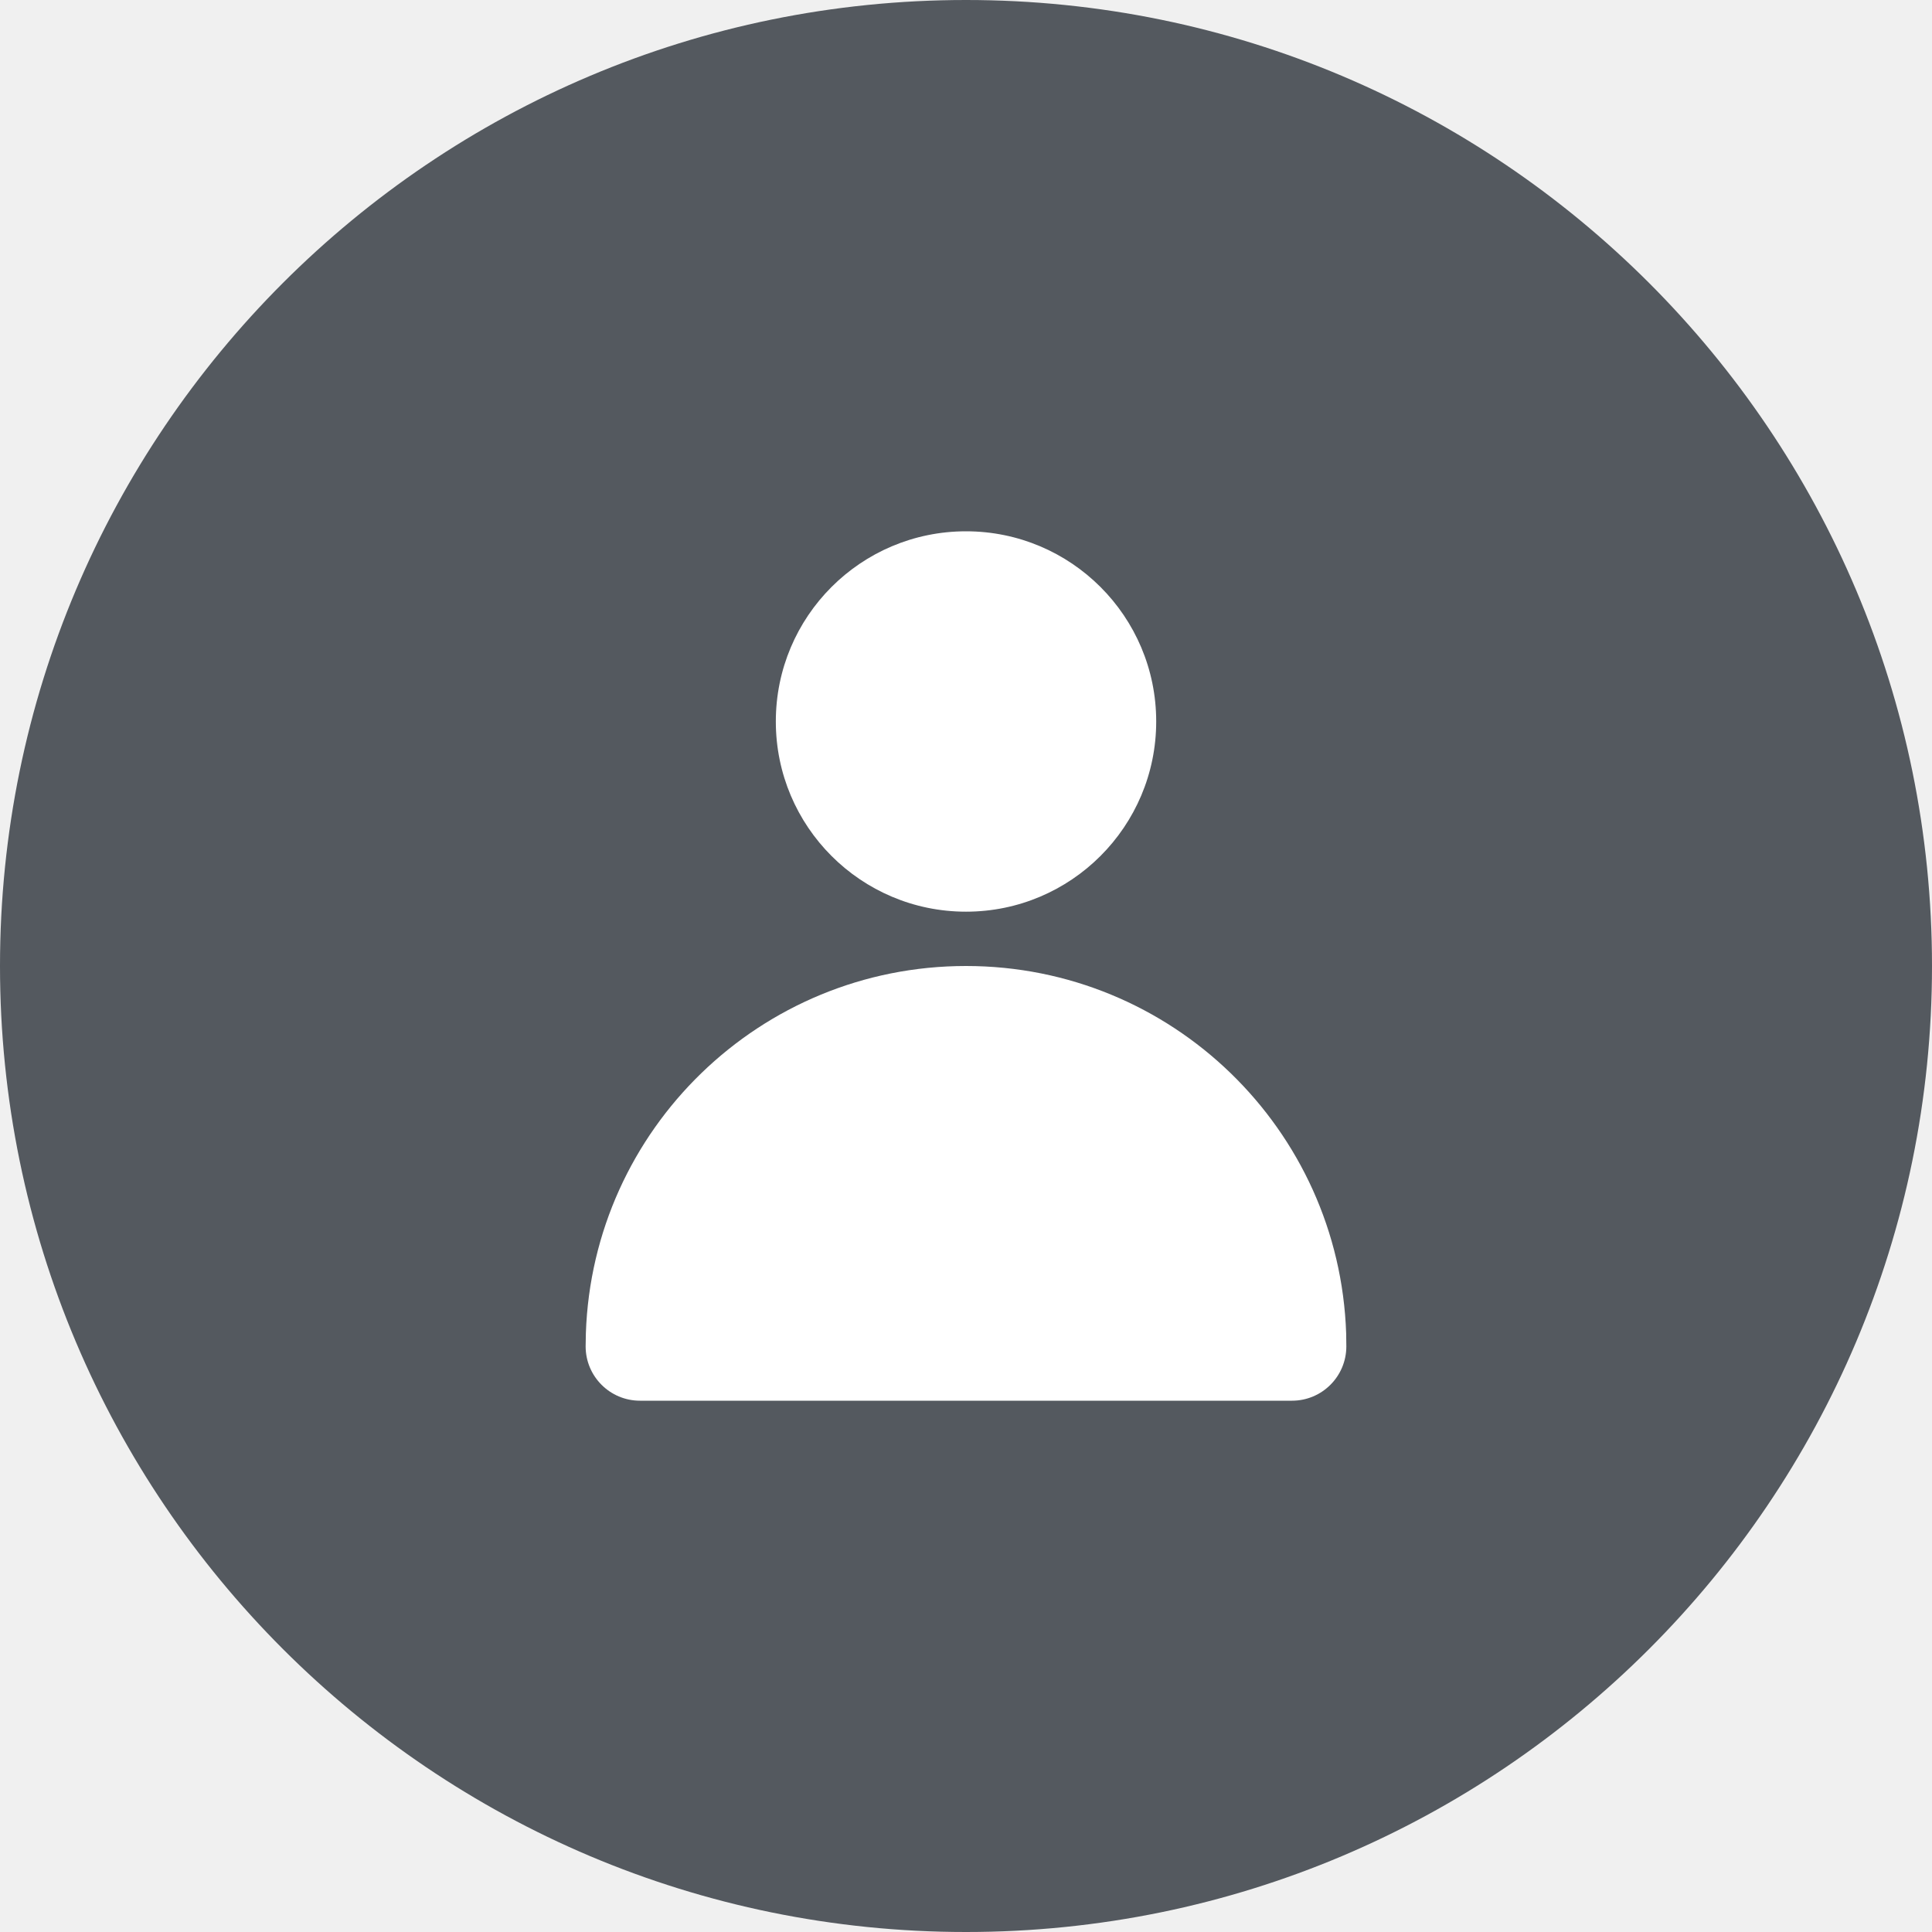
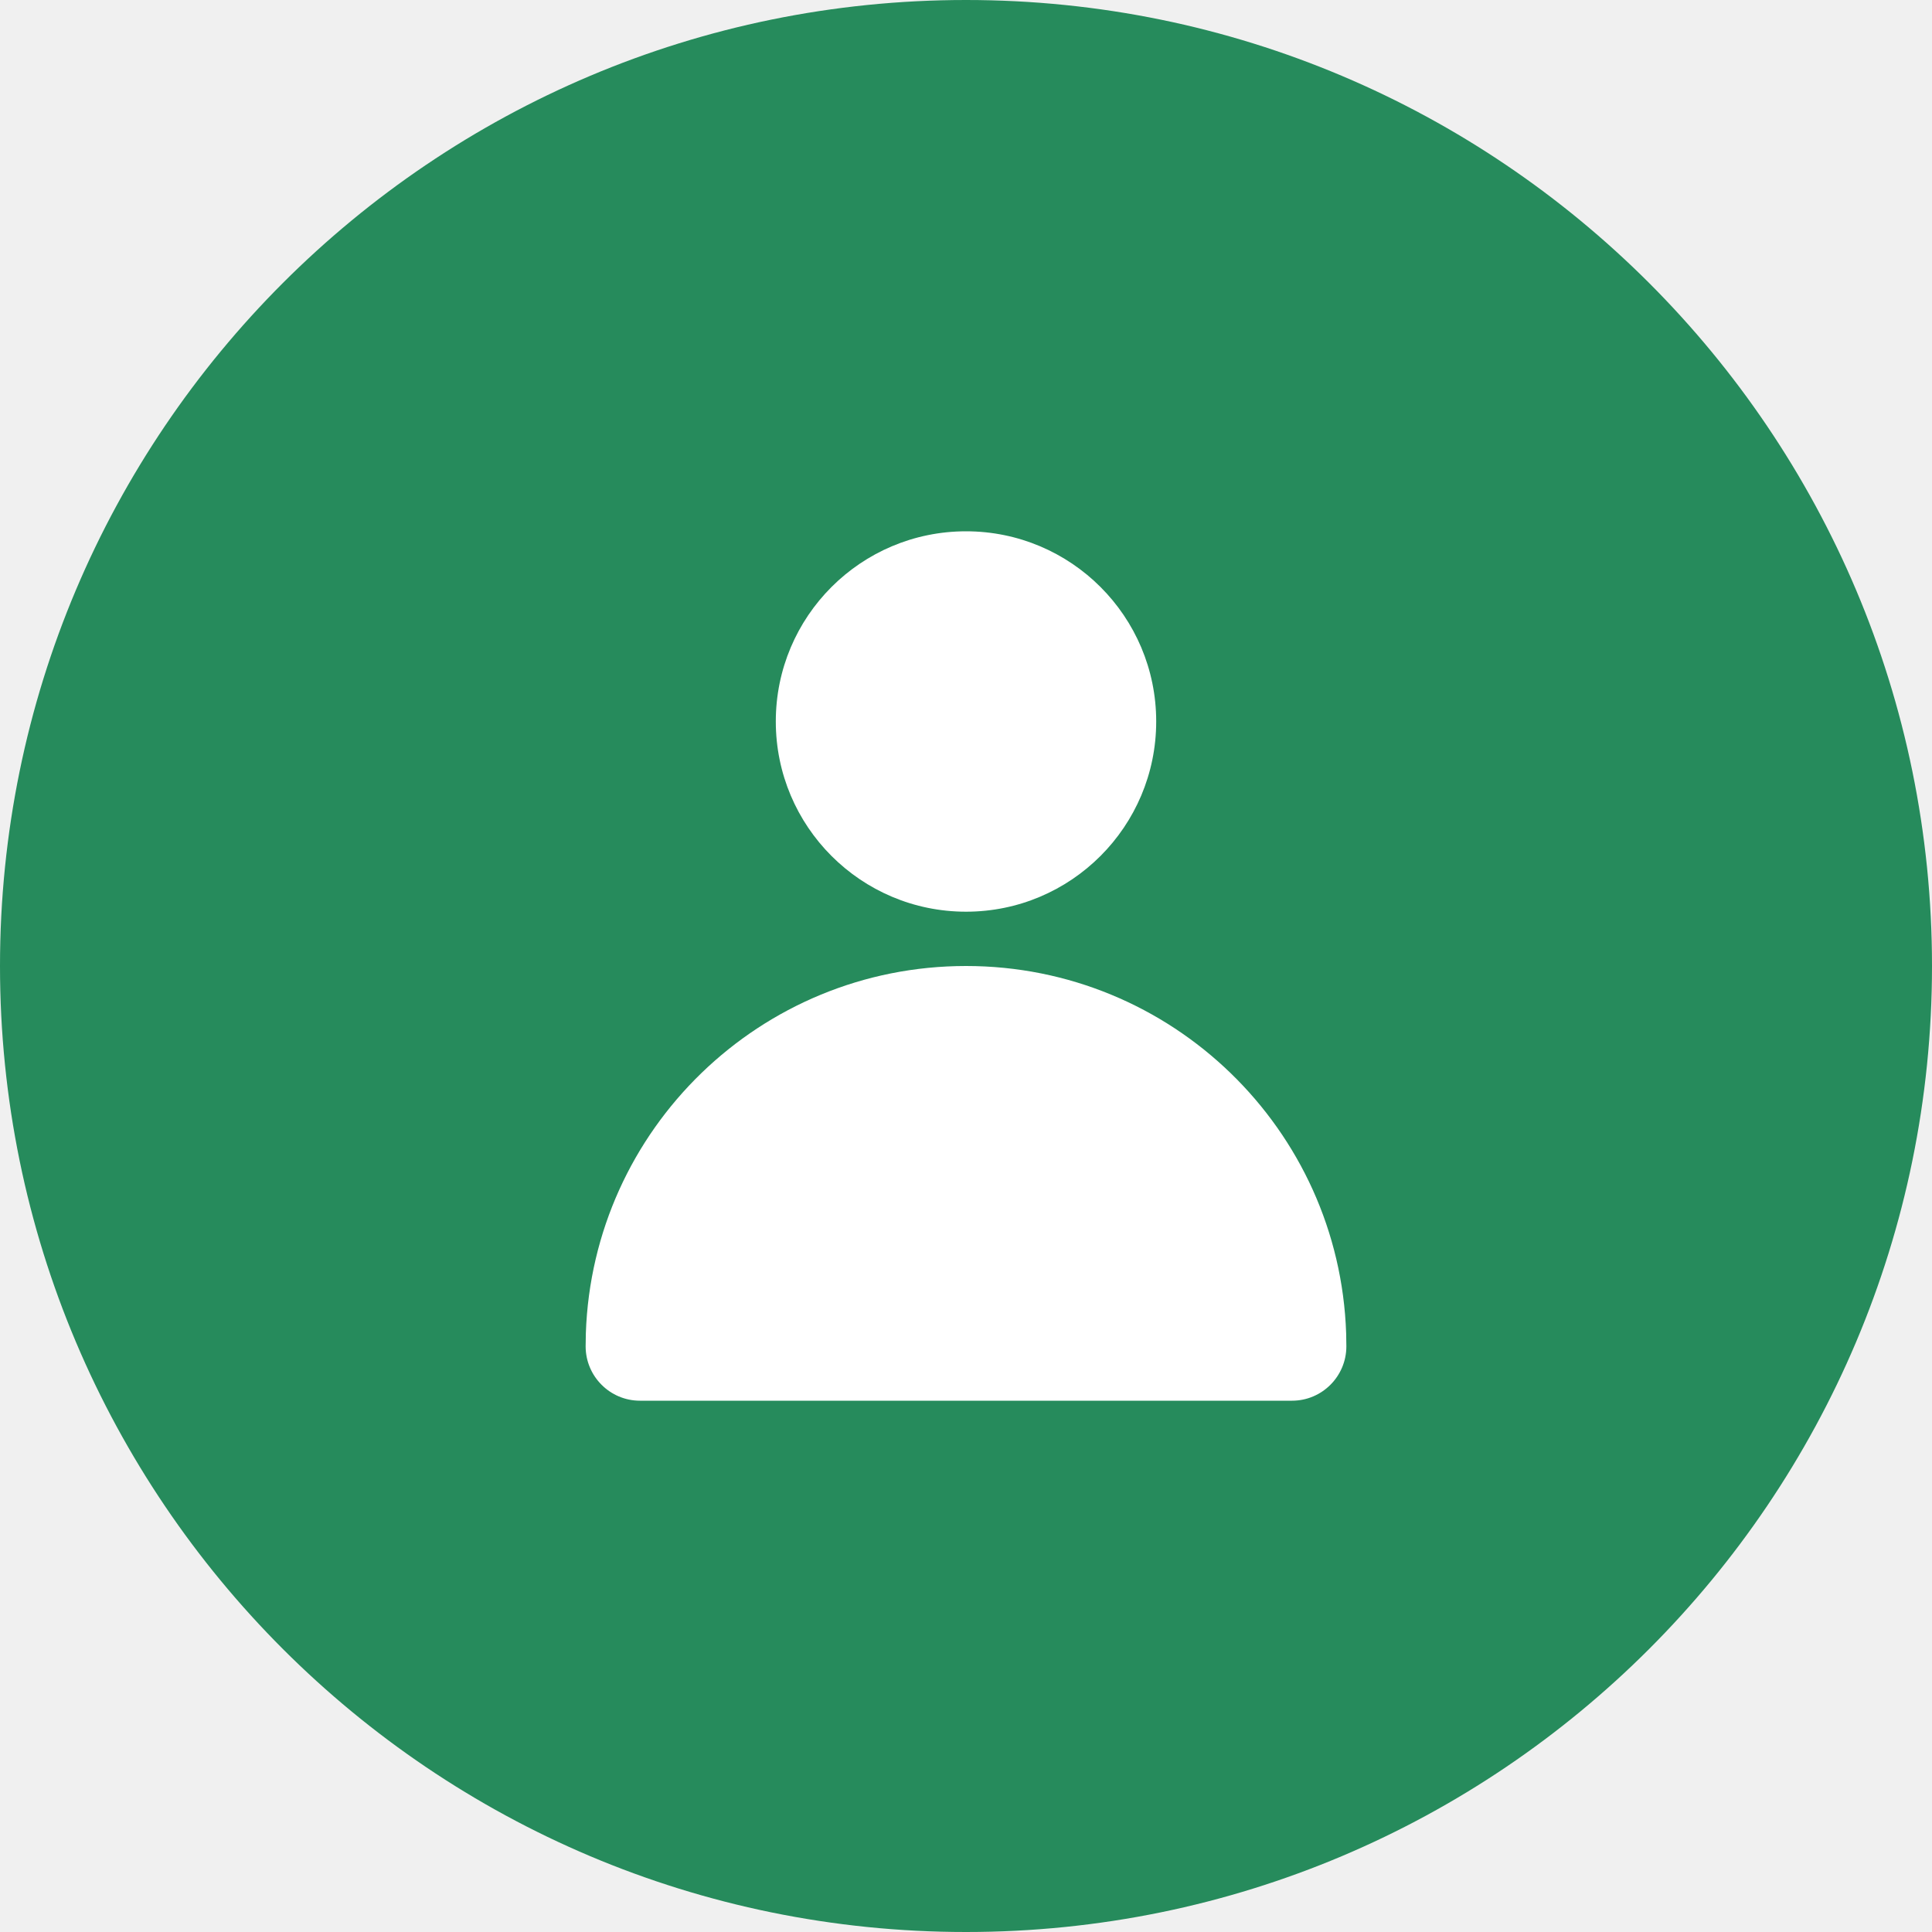
- <svg xmlns="http://www.w3.org/2000/svg" width="34px" height="34px" viewBox="0 0 34 34" version="1.1">
+ <svg xmlns="http://www.w3.org/2000/svg" width="28px" height="28px" viewBox="0 0 28 28" version="1.1">
  <g id="Symbols" stroke="none" stroke-width="1" fill="none" fill-rule="evenodd">
-     <g id="Top-/-Active-session-bar-" transform="translate(-791, -19)">
-       <g id="ic_full-duplex_middle" transform="translate(791, 19)">
-         <circle id="타원_109" fill="#54595F" fill-rule="nonzero" cx="17" cy="17" r="17" />
-         <g id="Basic-/-user" transform="translate(10.30625, 9.35)" fill="#FFFFFF">
-           <path d="M6.694,6.694 C8.542,6.694 10.041,5.195 10.041,3.347 C10.041,1.498 8.542,0 6.694,0 C4.845,0 3.347,1.498 3.347,3.347 C3.347,5.195 4.845,6.694 6.694,6.694 Z M1.77635684e-15,14.344 L1.77635684e-15,14.344 L1.77635684e-15,14.344 L0.004,14.114 C0.125,10.523 3.074,7.65 6.694,7.65 C10.314,7.65 13.262,10.523 13.384,14.114 L13.387,14.344 C13.387,14.872 12.959,15.3 12.431,15.3 L0.956,15.3 C0.428,15.3 1.84103317e-15,14.872 1.77635684e-15,14.344 Z" id="Icon-color" />
+     <g id="List-/-User" transform="translate(-12, -17)">
+       <g id="Call-type-/-Card-/-Group" transform="translate(12, 17)">
+         <circle id="타원_109" fill="#268B5C" fill-rule="nonzero" cx="14" cy="14" r="14" />
+         <g id="Basic-/-user" transform="translate(8.4875, 7.7)" fill="#FFFFFF">
+           <path d="M5.513,5.513 C7.035,5.513 8.269,4.278 8.269,2.756 C8.269,1.234 7.035,8.8817842e-16 5.513,8.8817842e-16 C3.99,8.8817842e-16 2.756,1.234 2.756,2.756 C2.756,4.278 3.99,5.513 5.513,5.513 Z M0,11.812 L0,11.812 L0,11.812 L0.003,11.623 C0.103,8.666 2.531,6.3 5.513,6.3 C8.494,6.3 10.922,8.666 11.022,11.623 L11.025,11.812 C11.025,12.247 10.672,12.6 10.238,12.6 L0.787,12.6 C0.353,12.6 5.32628579e-17,12.247 0,11.812 Z" id="Icon-color" />
        </g>
      </g>
    </g>
  </g>
</svg>
